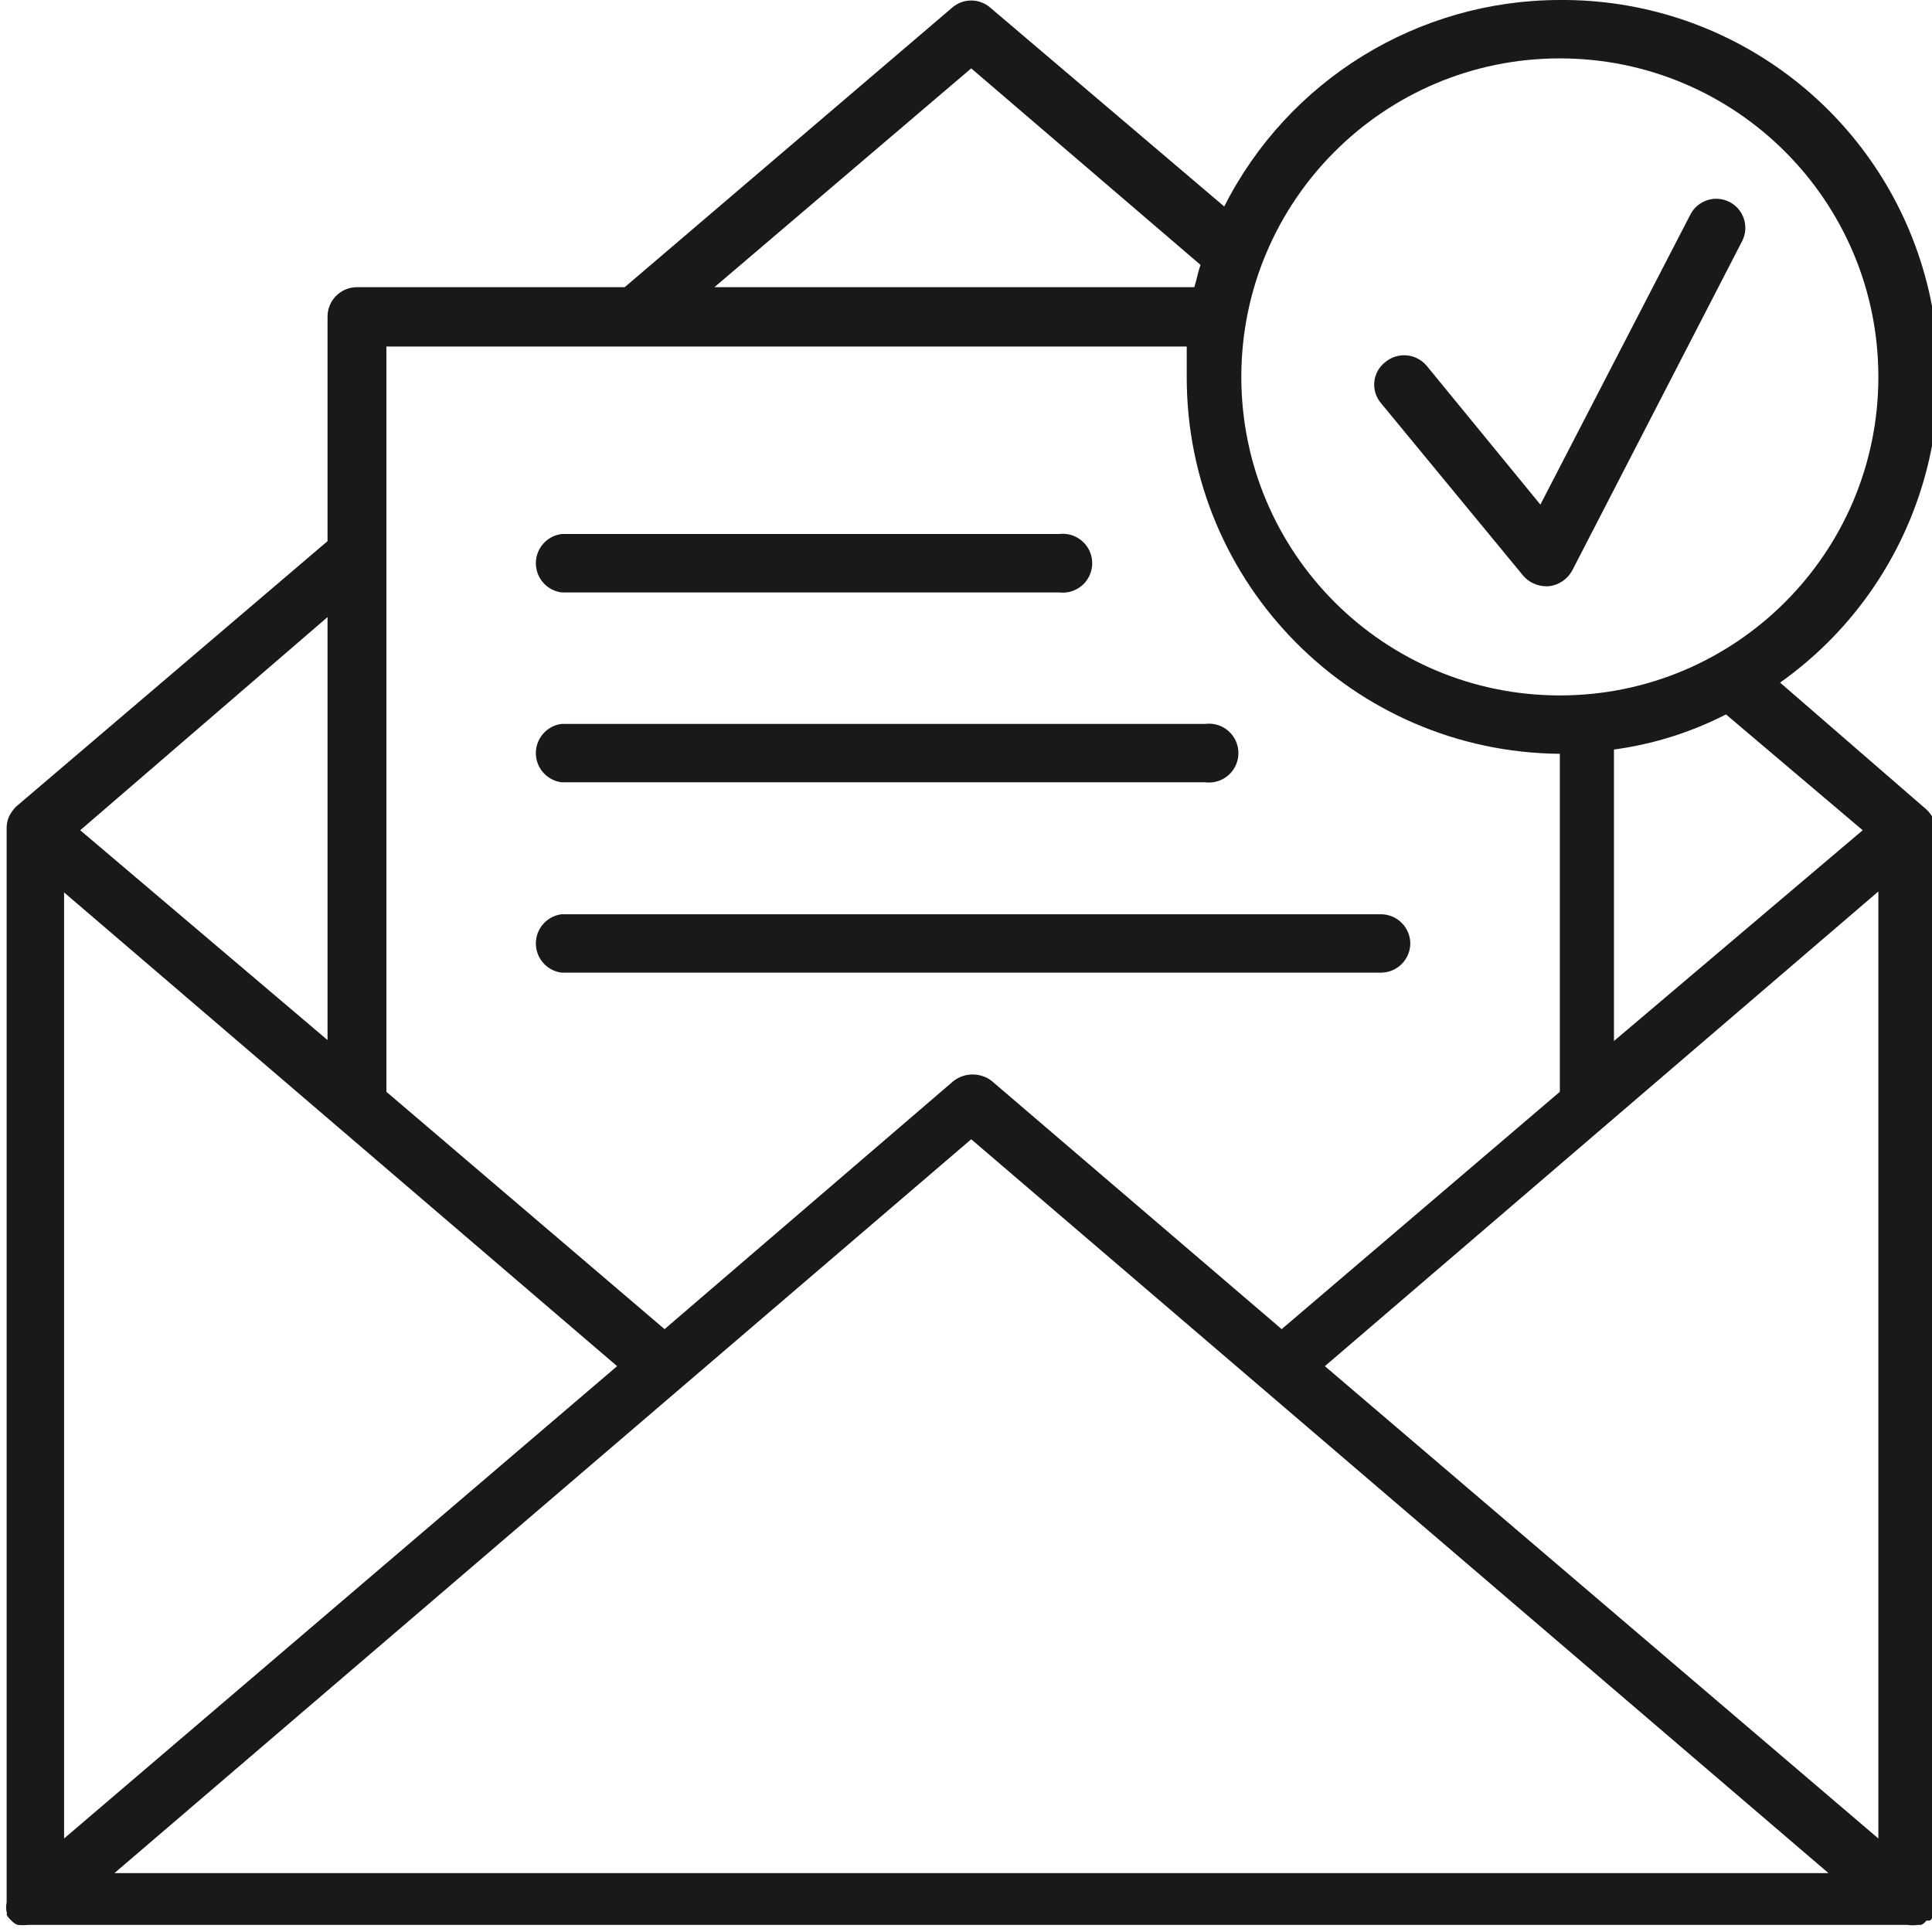
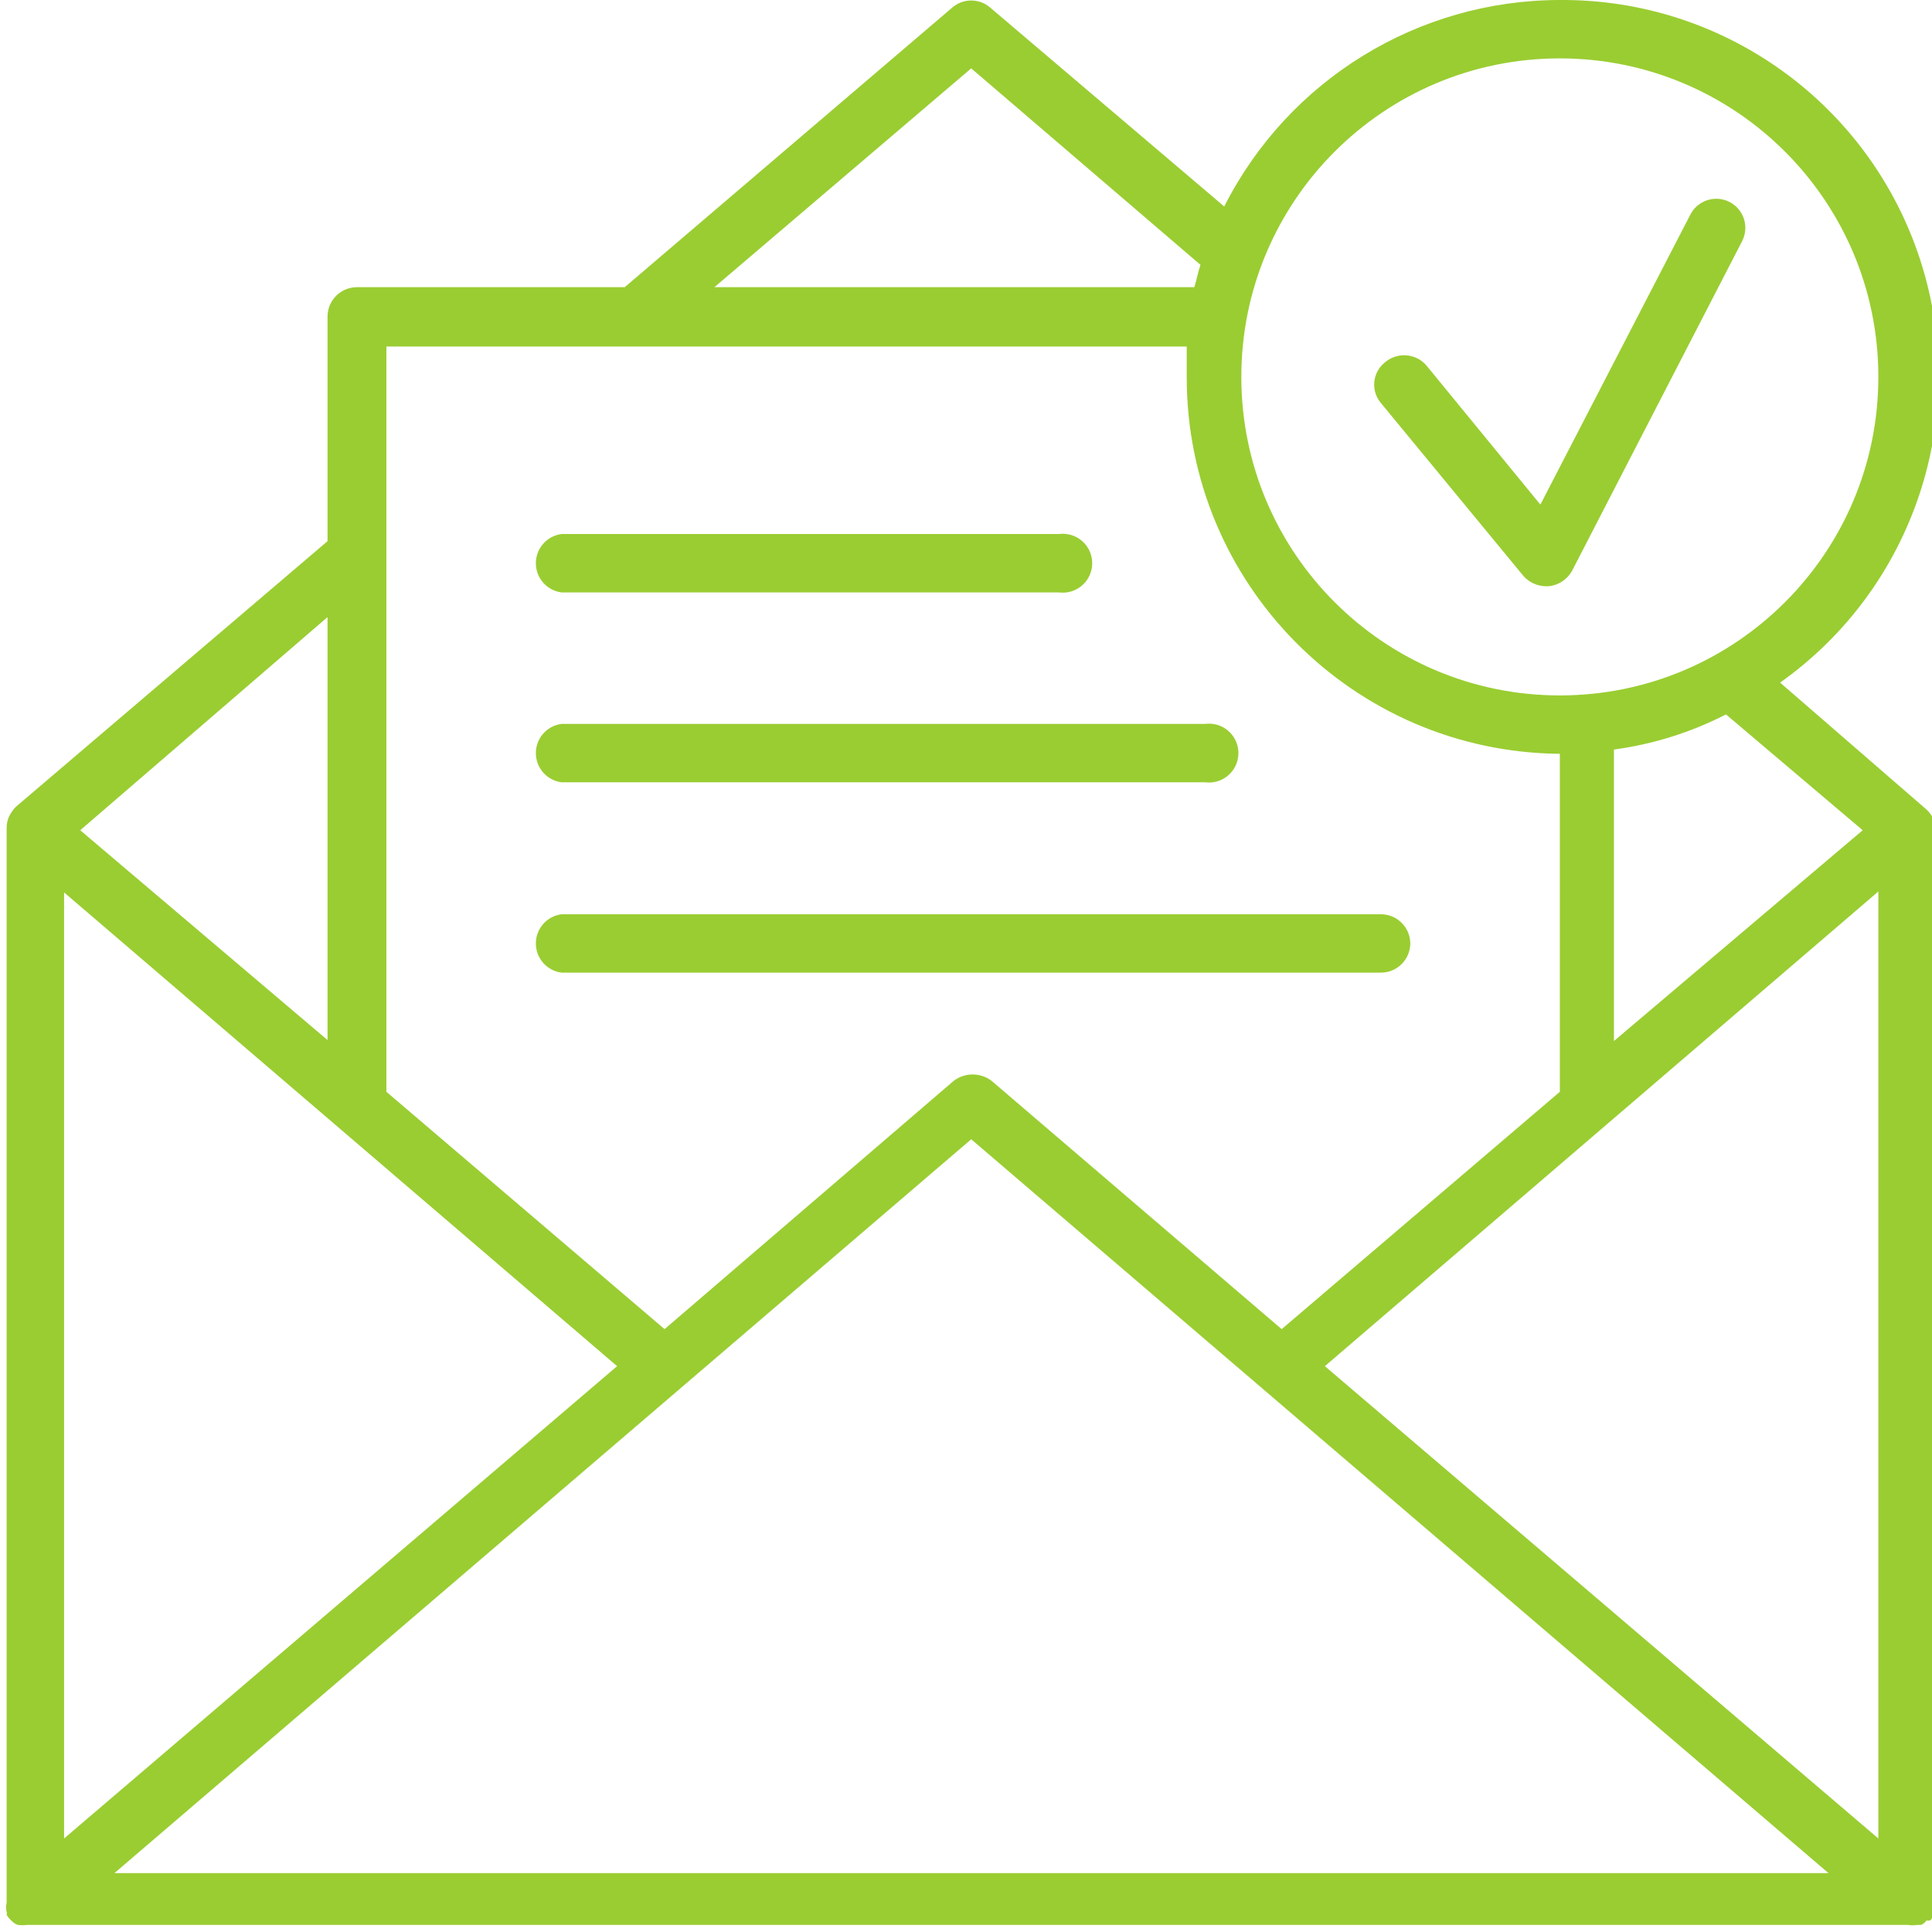
<svg xmlns="http://www.w3.org/2000/svg" viewBox="0 0 40.7 40.7">
-   <path d="M32.86,0a7.93,7.93,0,0,0-7.07,4.35L20.86.16a.61.61,0,0,0-.8,0l-6.9,5.89H7.51a.62.62,0,0,0-.61.62V11.4L.33,17a.9.9,0,0,0-.14.2l0,0a.6.6,0,0,0-.05.24V40.08a.45.45,0,0,0,0,.2v0a.09.09,0,0,1,0,.06.53.53,0,0,0,.1.12s0,0,0,0a.34.34,0,0,0,.13.09s0,0,0,0a.93.93,0,0,0,.22,0H40.18a.72.72,0,0,0,.22,0l.07,0a.23.23,0,0,0,.11-.09s0,0,.06,0,.06-.09.09-.12l0-.06v0a1.23,1.23,0,0,0,0-.2h0V17.49a.6.6,0,0,0,0-.24s0,0,0,0a.7.7,0,0,0-.15-.2L37.5,14.38A7.92,7.92,0,0,0,32.86,0ZM20.46,1.44l4.83,4.14c-.05.14-.08.31-.13.47H15.05ZM8.14,7.3H25c0,.2,0,.42,0,.64a7.93,7.93,0,0,0,7.86,7.94V23L27,28l-6.11-5.23a.66.66,0,0,0-.8,0L14,28,8.14,23ZM6.9,13v8.91L1.69,17.49Zm-5.55,5.8L13,28.78,1.35,38.73ZM2.41,39.46,20.46,24,38.52,39.46Zm37.16-.73L27.91,28.78l11.66-10Zm-.33-21.24L34,21.93V15.79a7.31,7.31,0,0,0,2.36-.74Zm-6.38-2.84a6.71,6.71,0,1,1,6.71-6.71A6.71,6.71,0,0,1,32.86,14.65Z" fill="#1b181c" />
-   <path d="M35.61,4.52l-3.16,6.11L30.05,7.7a.62.62,0,0,0-.87-.07.6.6,0,0,0-.09.86l3,3.64a.64.64,0,0,0,.48.22h.06a.64.64,0,0,0,.49-.33L36.7,5.08a.61.61,0,0,0-1.09-.56Z" fill="#1b181c" />
-   <path d="M25.39,16.48a.62.62,0,1,0,0-1.23H11.83a.62.62,0,0,0,0,1.23Z" fill="#1b181c" />
-   <path d="M22.31,12.48a.62.62,0,1,0,0-1.23H11.83a.62.62,0,0,0,0,1.23Z" fill="#1b181c" />
-   <path d="M29.71,19.88a.62.62,0,0,0-.62-.62H11.83a.62.62,0,0,0,0,1.23H29.09A.62.62,0,0,0,29.71,19.88Z" fill="#1b181c" />
+   <path d="M32.86,0a7.93,7.93,0,0,0-7.07,4.35L20.86.16a.61.61,0,0,0-.8,0l-6.9,5.89H7.51a.62.62,0,0,0-.61.62V11.4L.33,17a.9.9,0,0,0-.14.2l0,0a.6.6,0,0,0-.05.24V40.08a.45.45,0,0,0,0,.2v0a.09.09,0,0,1,0,.06.53.53,0,0,0,.1.12s0,0,0,0a.34.34,0,0,0,.13.09s0,0,0,0a.93.93,0,0,0,.22,0H40.18a.72.72,0,0,0,.22,0l.07,0a.23.23,0,0,0,.11-.09s0,0,.06,0,.06-.09.09-.12l0-.06v0a1.23,1.23,0,0,0,0-.2h0V17.49a.6.6,0,0,0,0-.24s0,0,0,0a.7.7,0,0,0-.15-.2L37.5,14.38A7.92,7.92,0,0,0,32.86,0ZM20.46,1.44l4.83,4.14c-.05.14-.08.31-.13.47H15.05ZM8.14,7.3H25c0,.2,0,.42,0,.64a7.93,7.93,0,0,0,7.86,7.94V23L27,28l-6.11-5.23a.66.66,0,0,0-.8,0L14,28,8.14,23ZM6.9,13v8.91L1.69,17.49Zm-5.55,5.8L13,28.78,1.35,38.73ZM2.41,39.46,20.46,24,38.52,39.46Zm37.16-.73L27.91,28.78l11.66-10Zm-.33-21.24L34,21.93V15.79a7.31,7.31,0,0,0,2.36-.74Zm-6.38-2.84a6.71,6.71,0,1,1,6.71-6.71A6.71,6.71,0,0,1,32.86,14.65Z" fill="#9acd32" />
+   <path d="M35.61,4.52l-3.16,6.11L30.05,7.7a.62.62,0,0,0-.87-.07.6.6,0,0,0-.09.86l3,3.64a.64.64,0,0,0,.48.22h.06a.64.64,0,0,0,.49-.33L36.7,5.08a.61.61,0,0,0-1.09-.56Z" fill="#9acd32" />
+   <path d="M25.39,16.48a.62.62,0,1,0,0-1.23H11.83a.62.62,0,0,0,0,1.23Z" fill="#9acd32" />
+   <path d="M22.31,12.48a.62.62,0,1,0,0-1.23H11.83a.62.62,0,0,0,0,1.23Z" fill="#9acd32" />
+   <path d="M29.71,19.88a.62.62,0,0,0-.62-.62H11.83a.62.62,0,0,0,0,1.23H29.09A.62.62,0,0,0,29.71,19.88Z" fill="#9acd32" />
</svg>
